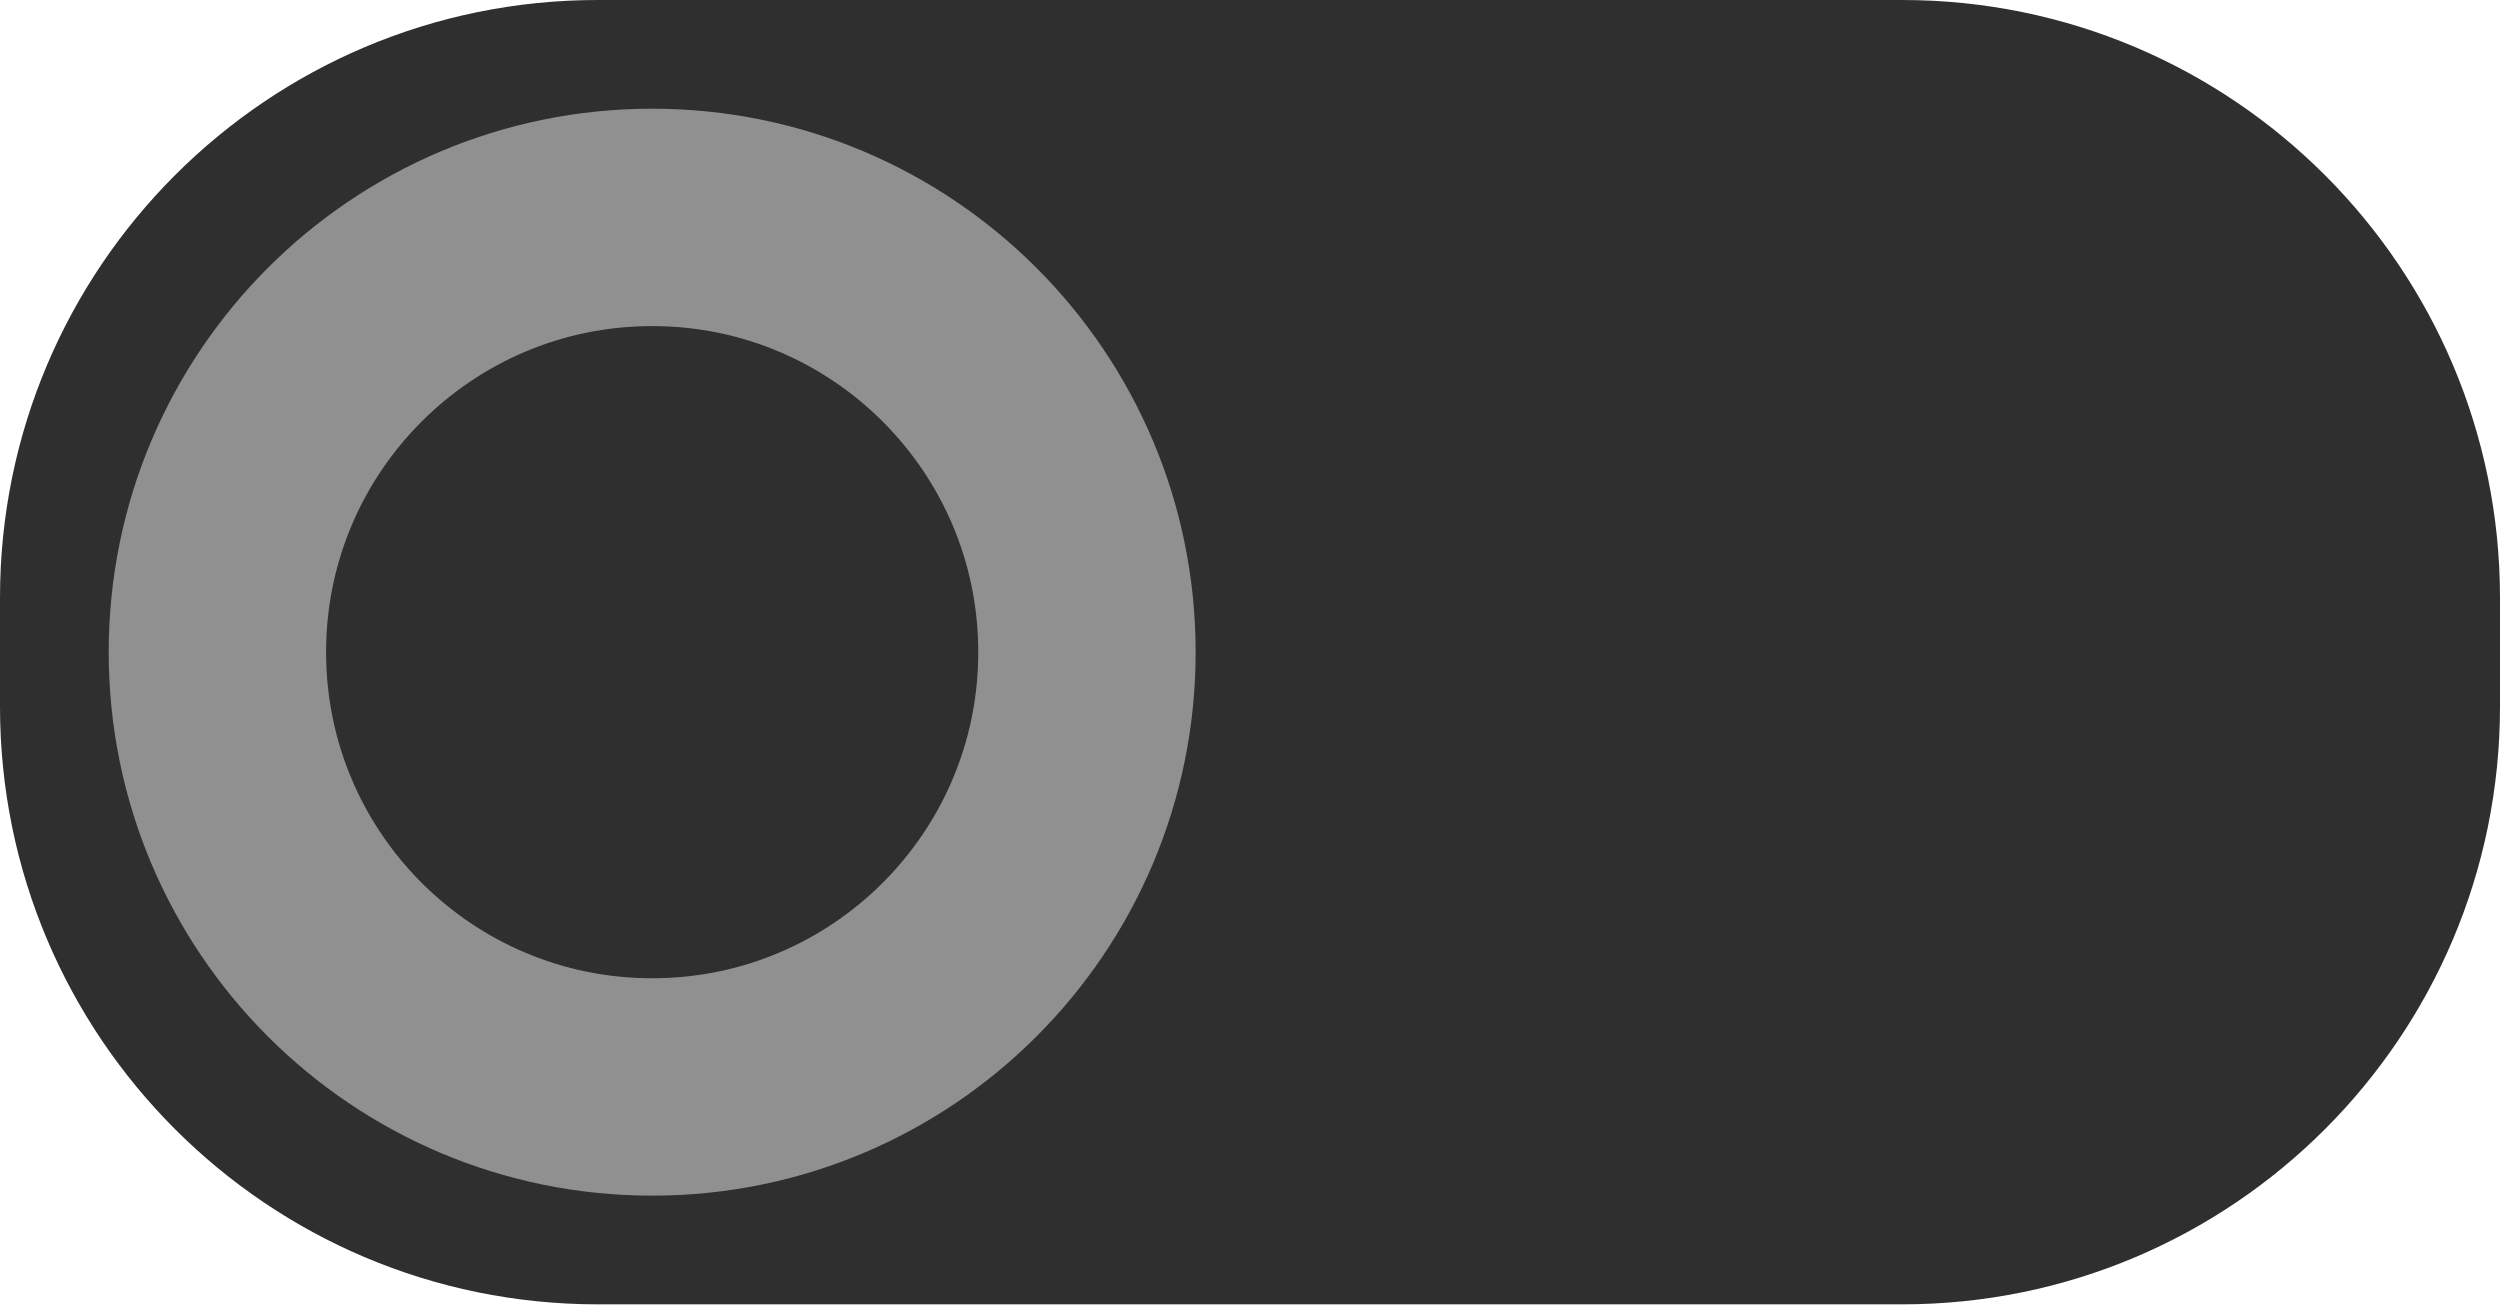
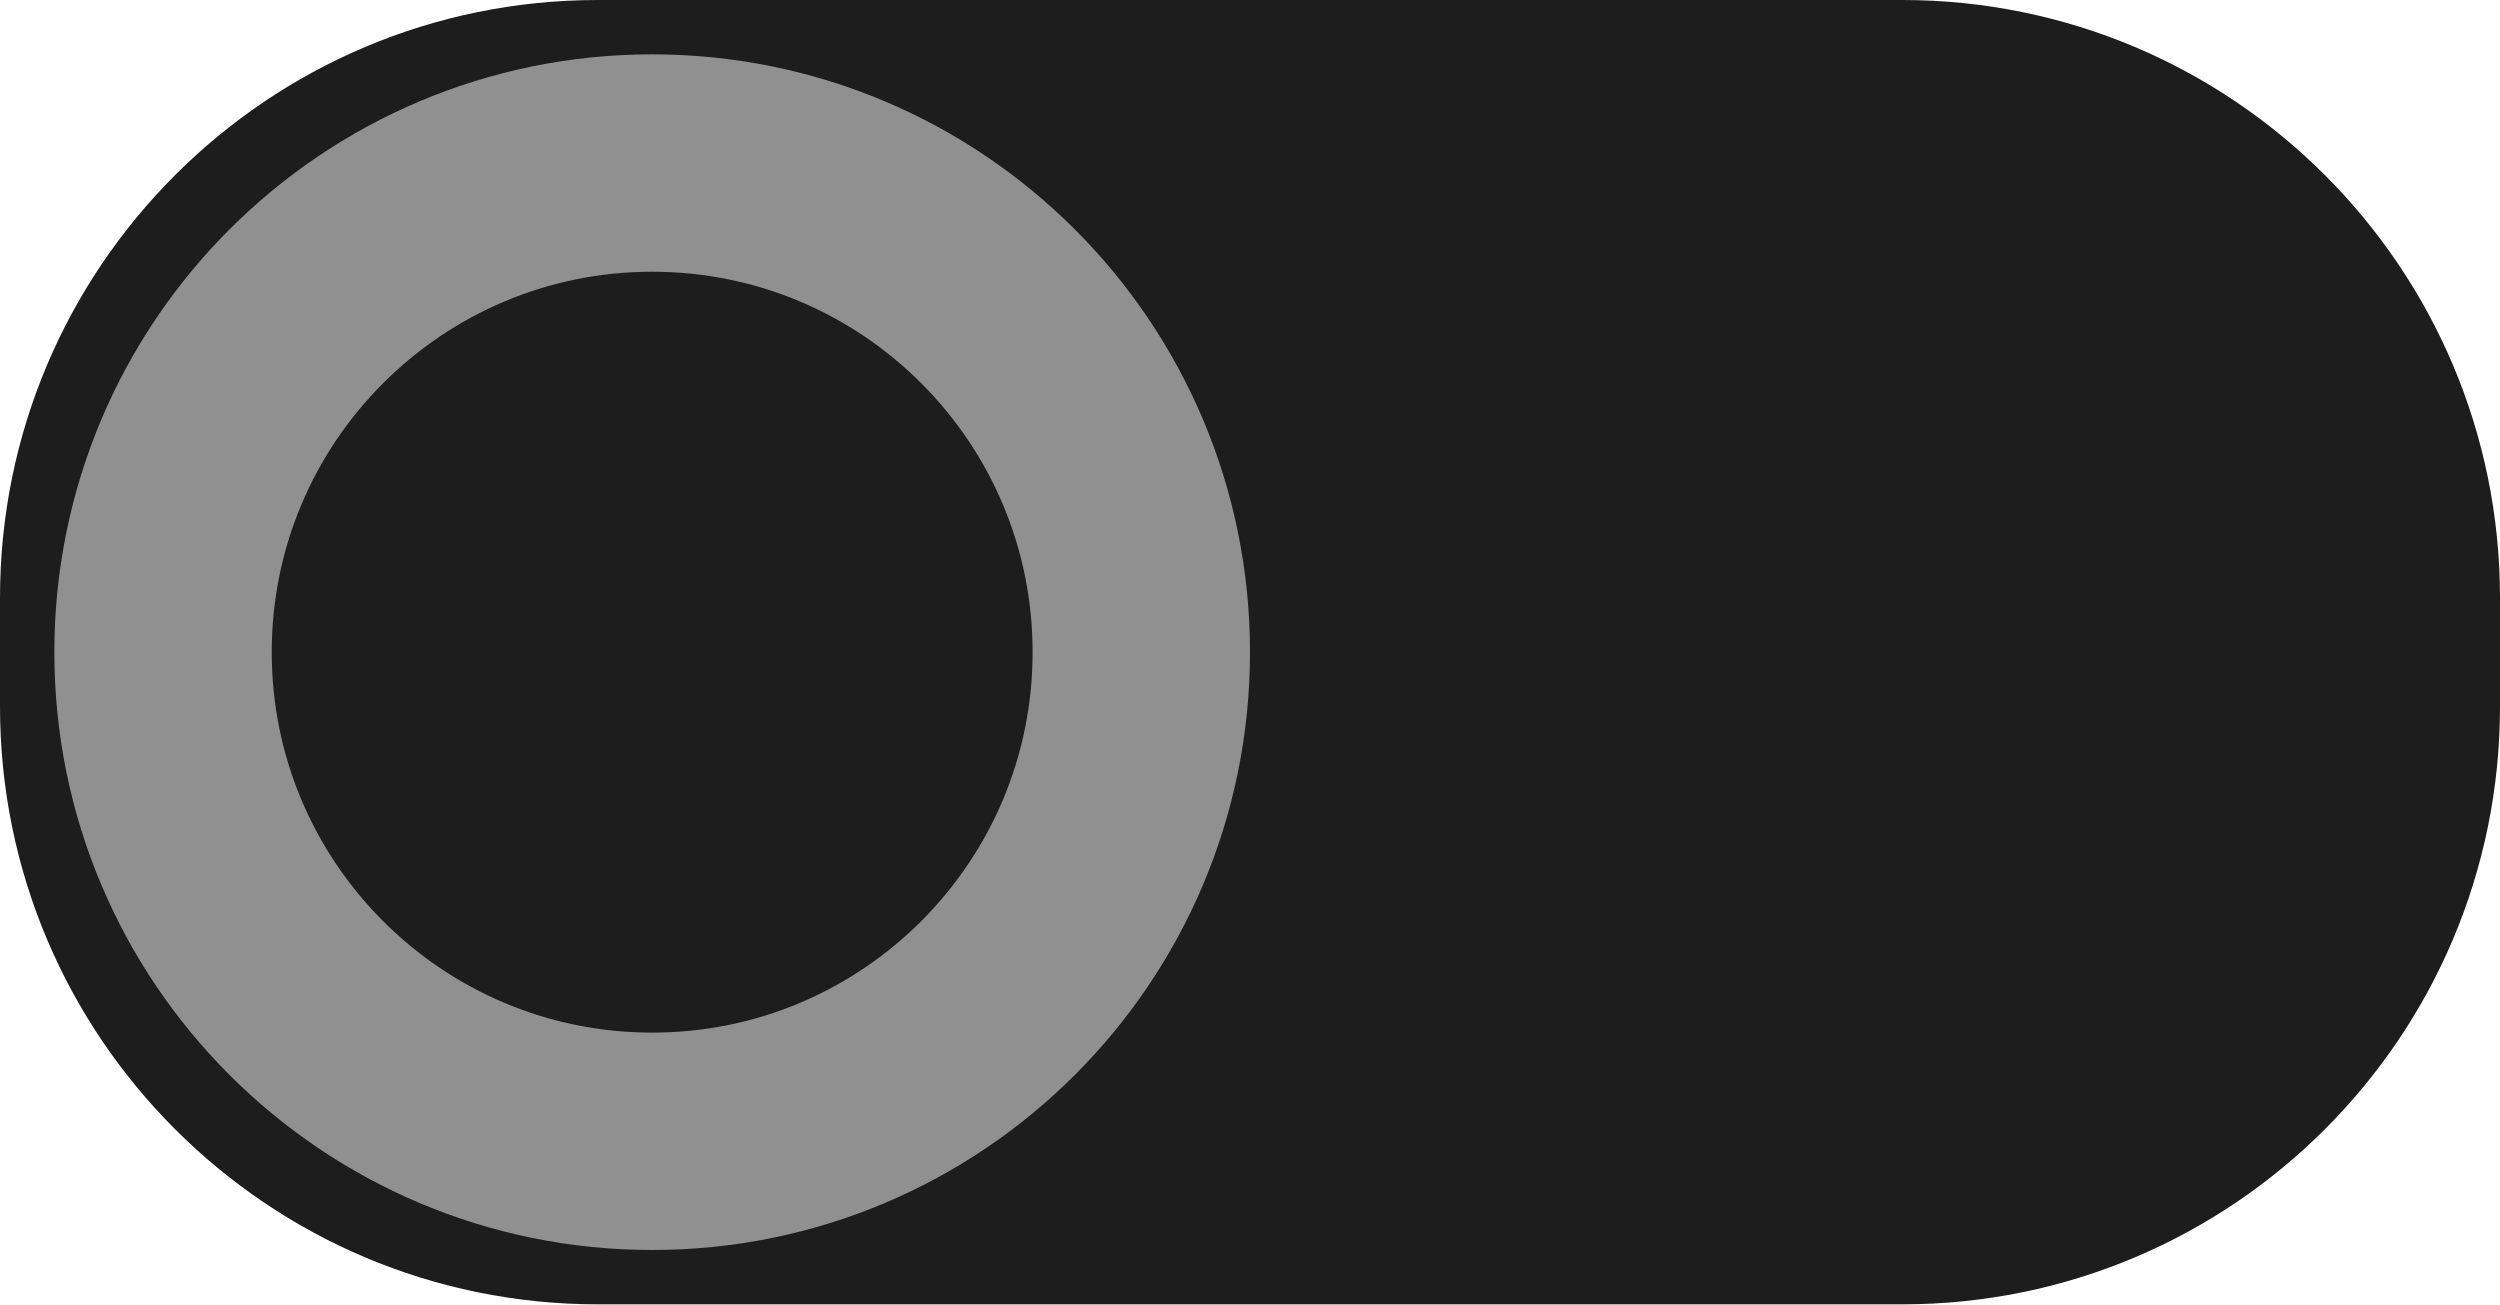
<svg xmlns="http://www.w3.org/2000/svg" width="46" height="24" version="1.1" id="svg20">
  <defs id="defs24" />
  <g transform="translate(0,-291.18)" id="g18">
-     <rect style="fill:#2f2f2f;fill-opacity:1;stroke:none;stroke-width:1;marker:none" width="46" height="24" x="0" y="291.18" rx="11" ry="11" fill="#e1dedb" stroke="#cdc7c2" stroke-linecap="round" stroke-linejoin="round" id="rect2" />
+     <rect style="fill:#1d1d1d;fill-opacity:1;stroke:none;stroke-width:1;marker:none" width="46" height="24" x="0" y="291.18" rx="11" ry="11" fill="#e1dedb" stroke="#cdc7c2" stroke-linecap="round" stroke-linejoin="round" id="rect2" />
    <g transform="matrix(0.97148,0,0,1,1658.914,-2552.91)" stroke-width="1.015" stroke-linecap="round" stroke-linejoin="round" id="g10">
      <rect ry="13.17" rx="13.556" y="1234.681" x="-1242.732" height="26" width="49.409" style="marker:none" fill="#e1dedb" stroke="#cdc7c2" id="rect6" />
      <rect style="marker:none" width="26.763" height="26" x="-1242.732" y="1234.769" rx="13.511" ry="13.126" fill="#f8f7f7" stroke="#aa9f98" id="rect8" />
    </g>
    <g transform="matrix(0.97148,0,0,1,1658.914,-2512.91)" stroke-width="1.015" stroke="#2b73cc" id="g16">
      <rect style="marker:none" width="49.409" height="26" x="-1242.732" y="1234.681" rx="13.556" ry="13.17" fill="#3081e3" id="rect12" />
      <rect ry="13.126" rx="13.511" y="1234.769" x="-1220.086" height="26" width="26.763" style="marker:none" fill="#f8f7f7" stroke-linecap="round" stroke-linejoin="round" id="rect14" />
    </g>
-     <circle style="fill:none;stroke:#909091;stroke-width:4;stroke-linecap:round;stroke-linejoin:round;stroke-opacity:1;stop-color:#000000" id="path932" cx="12" cy="303.18" r="8" />
+     <circle style="fill:none;stroke:#909091;stroke-width:4;stroke-linecap:round;stroke-linejoin:round;stroke-opacity:1;stop-color:#000000" id="path932" cx="12" cy="303.18" r="9" />
  </g>
</svg>
